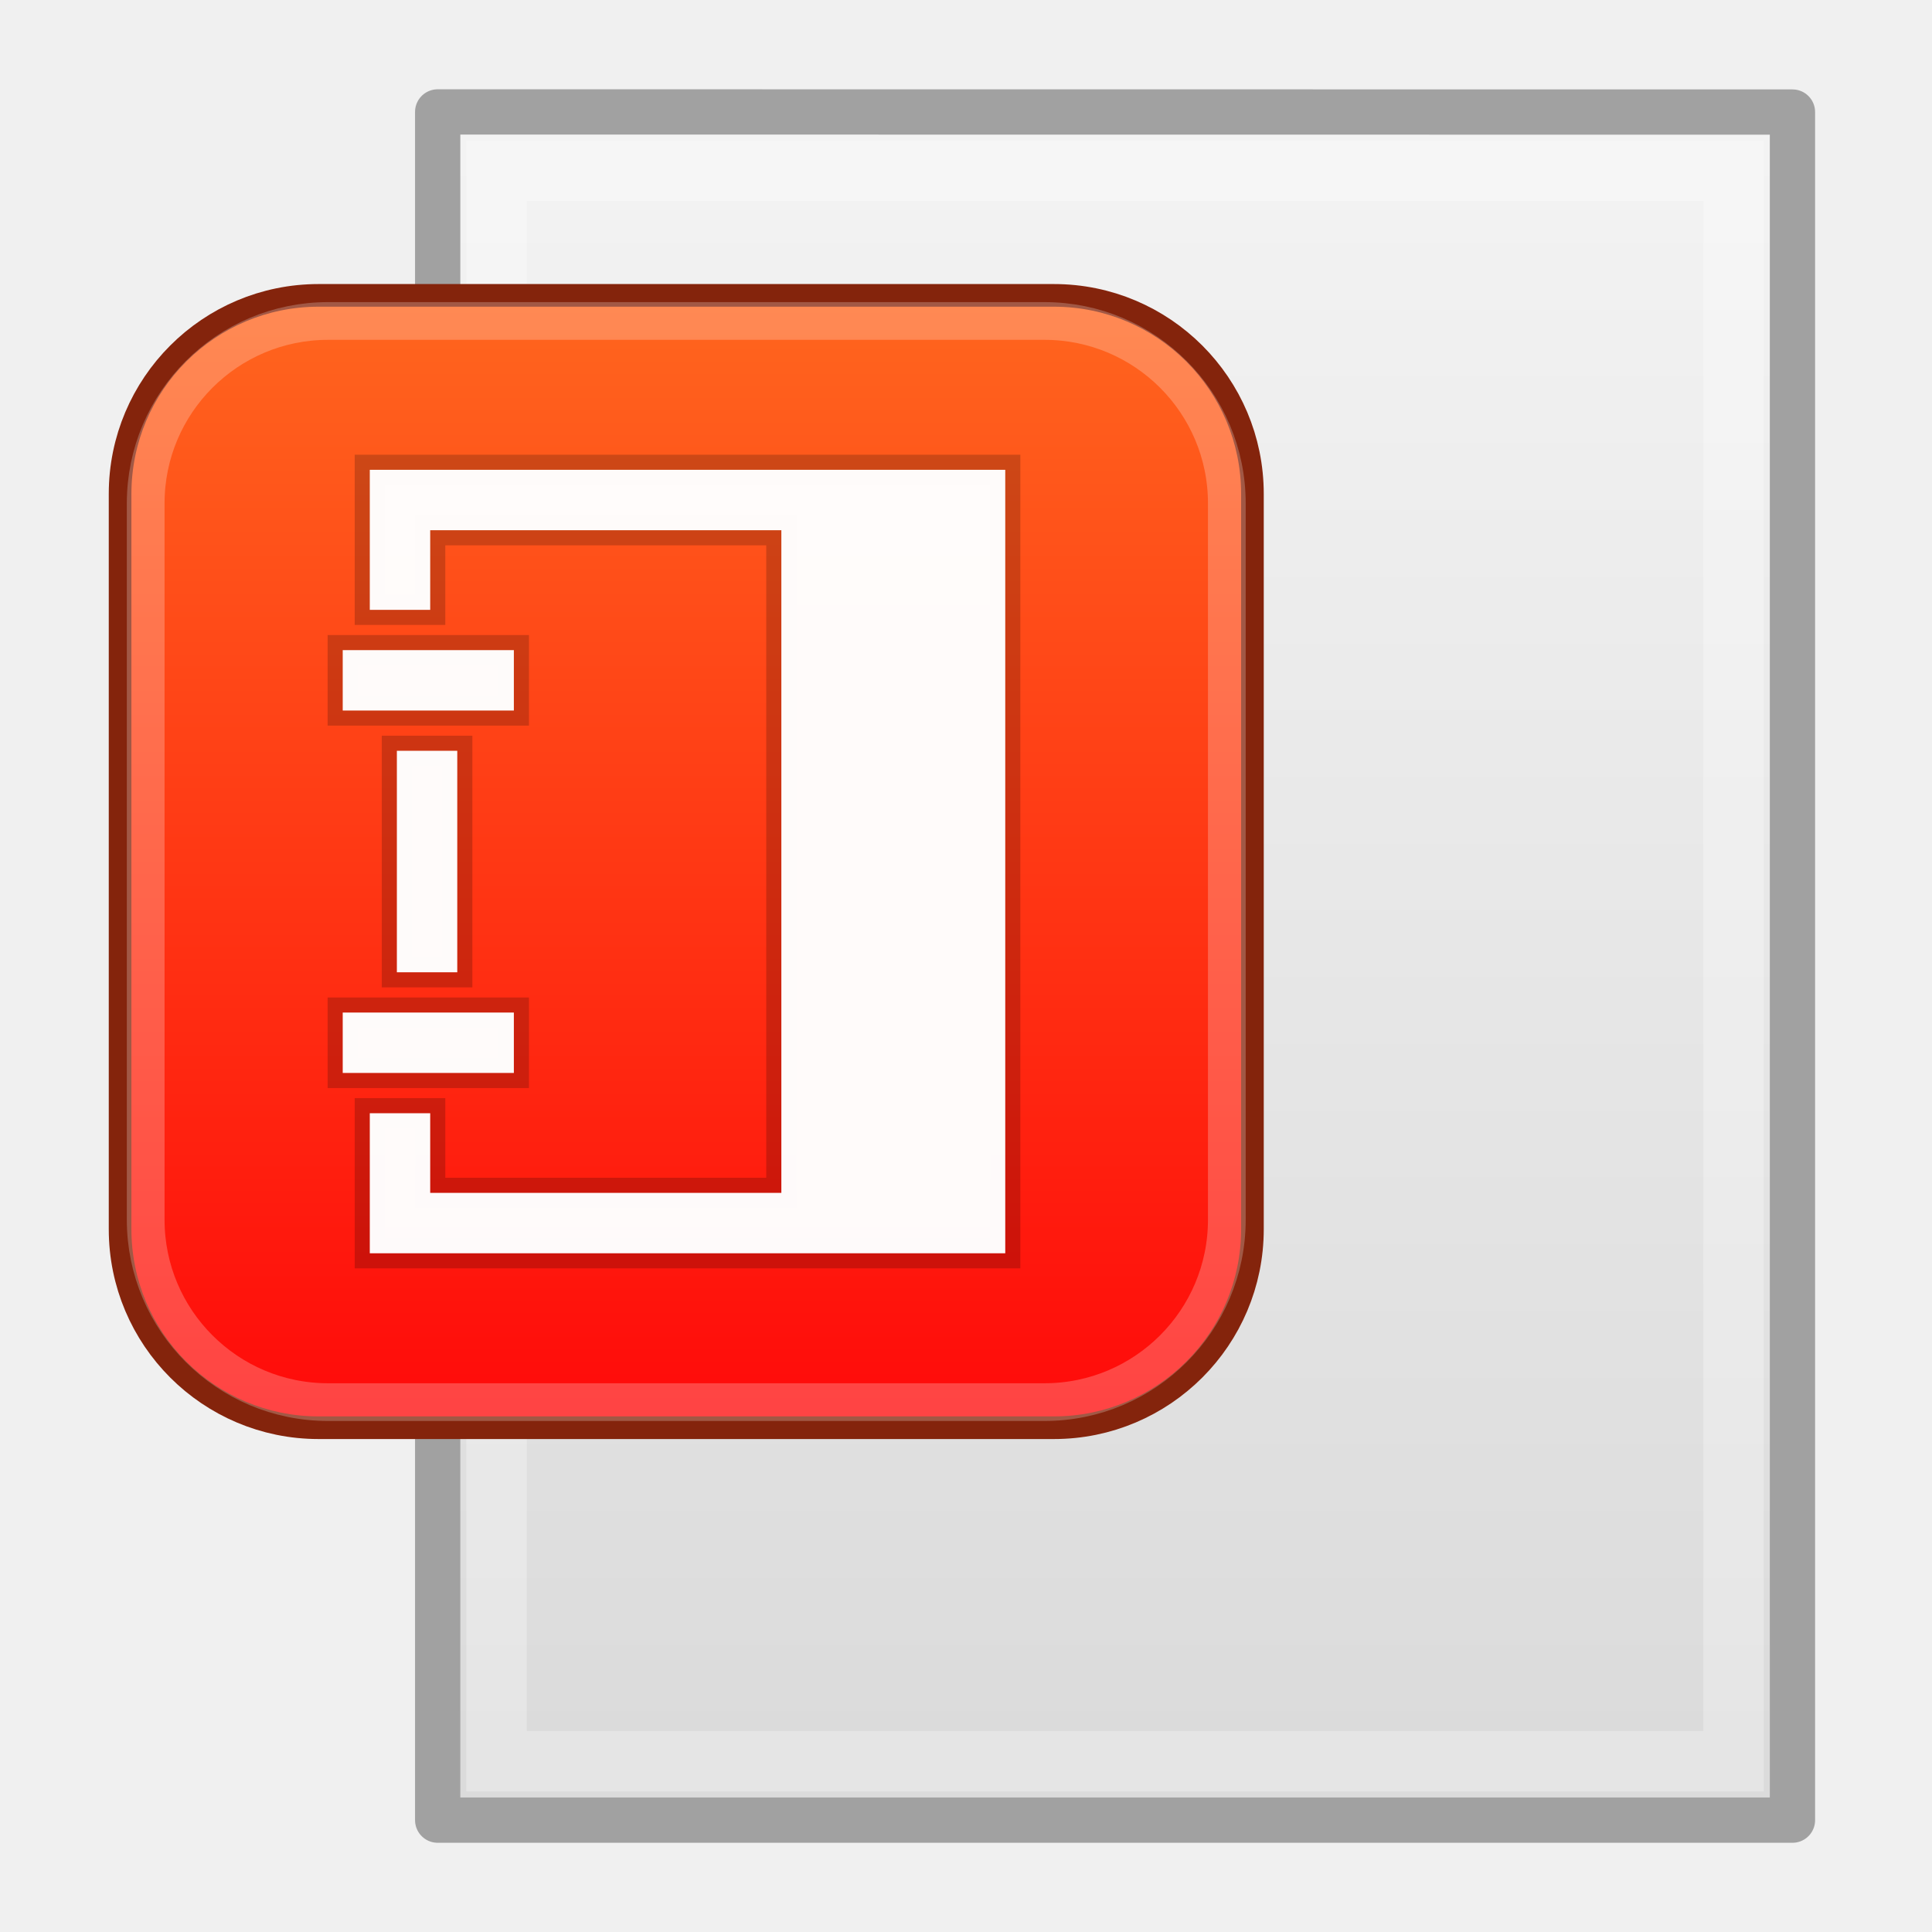
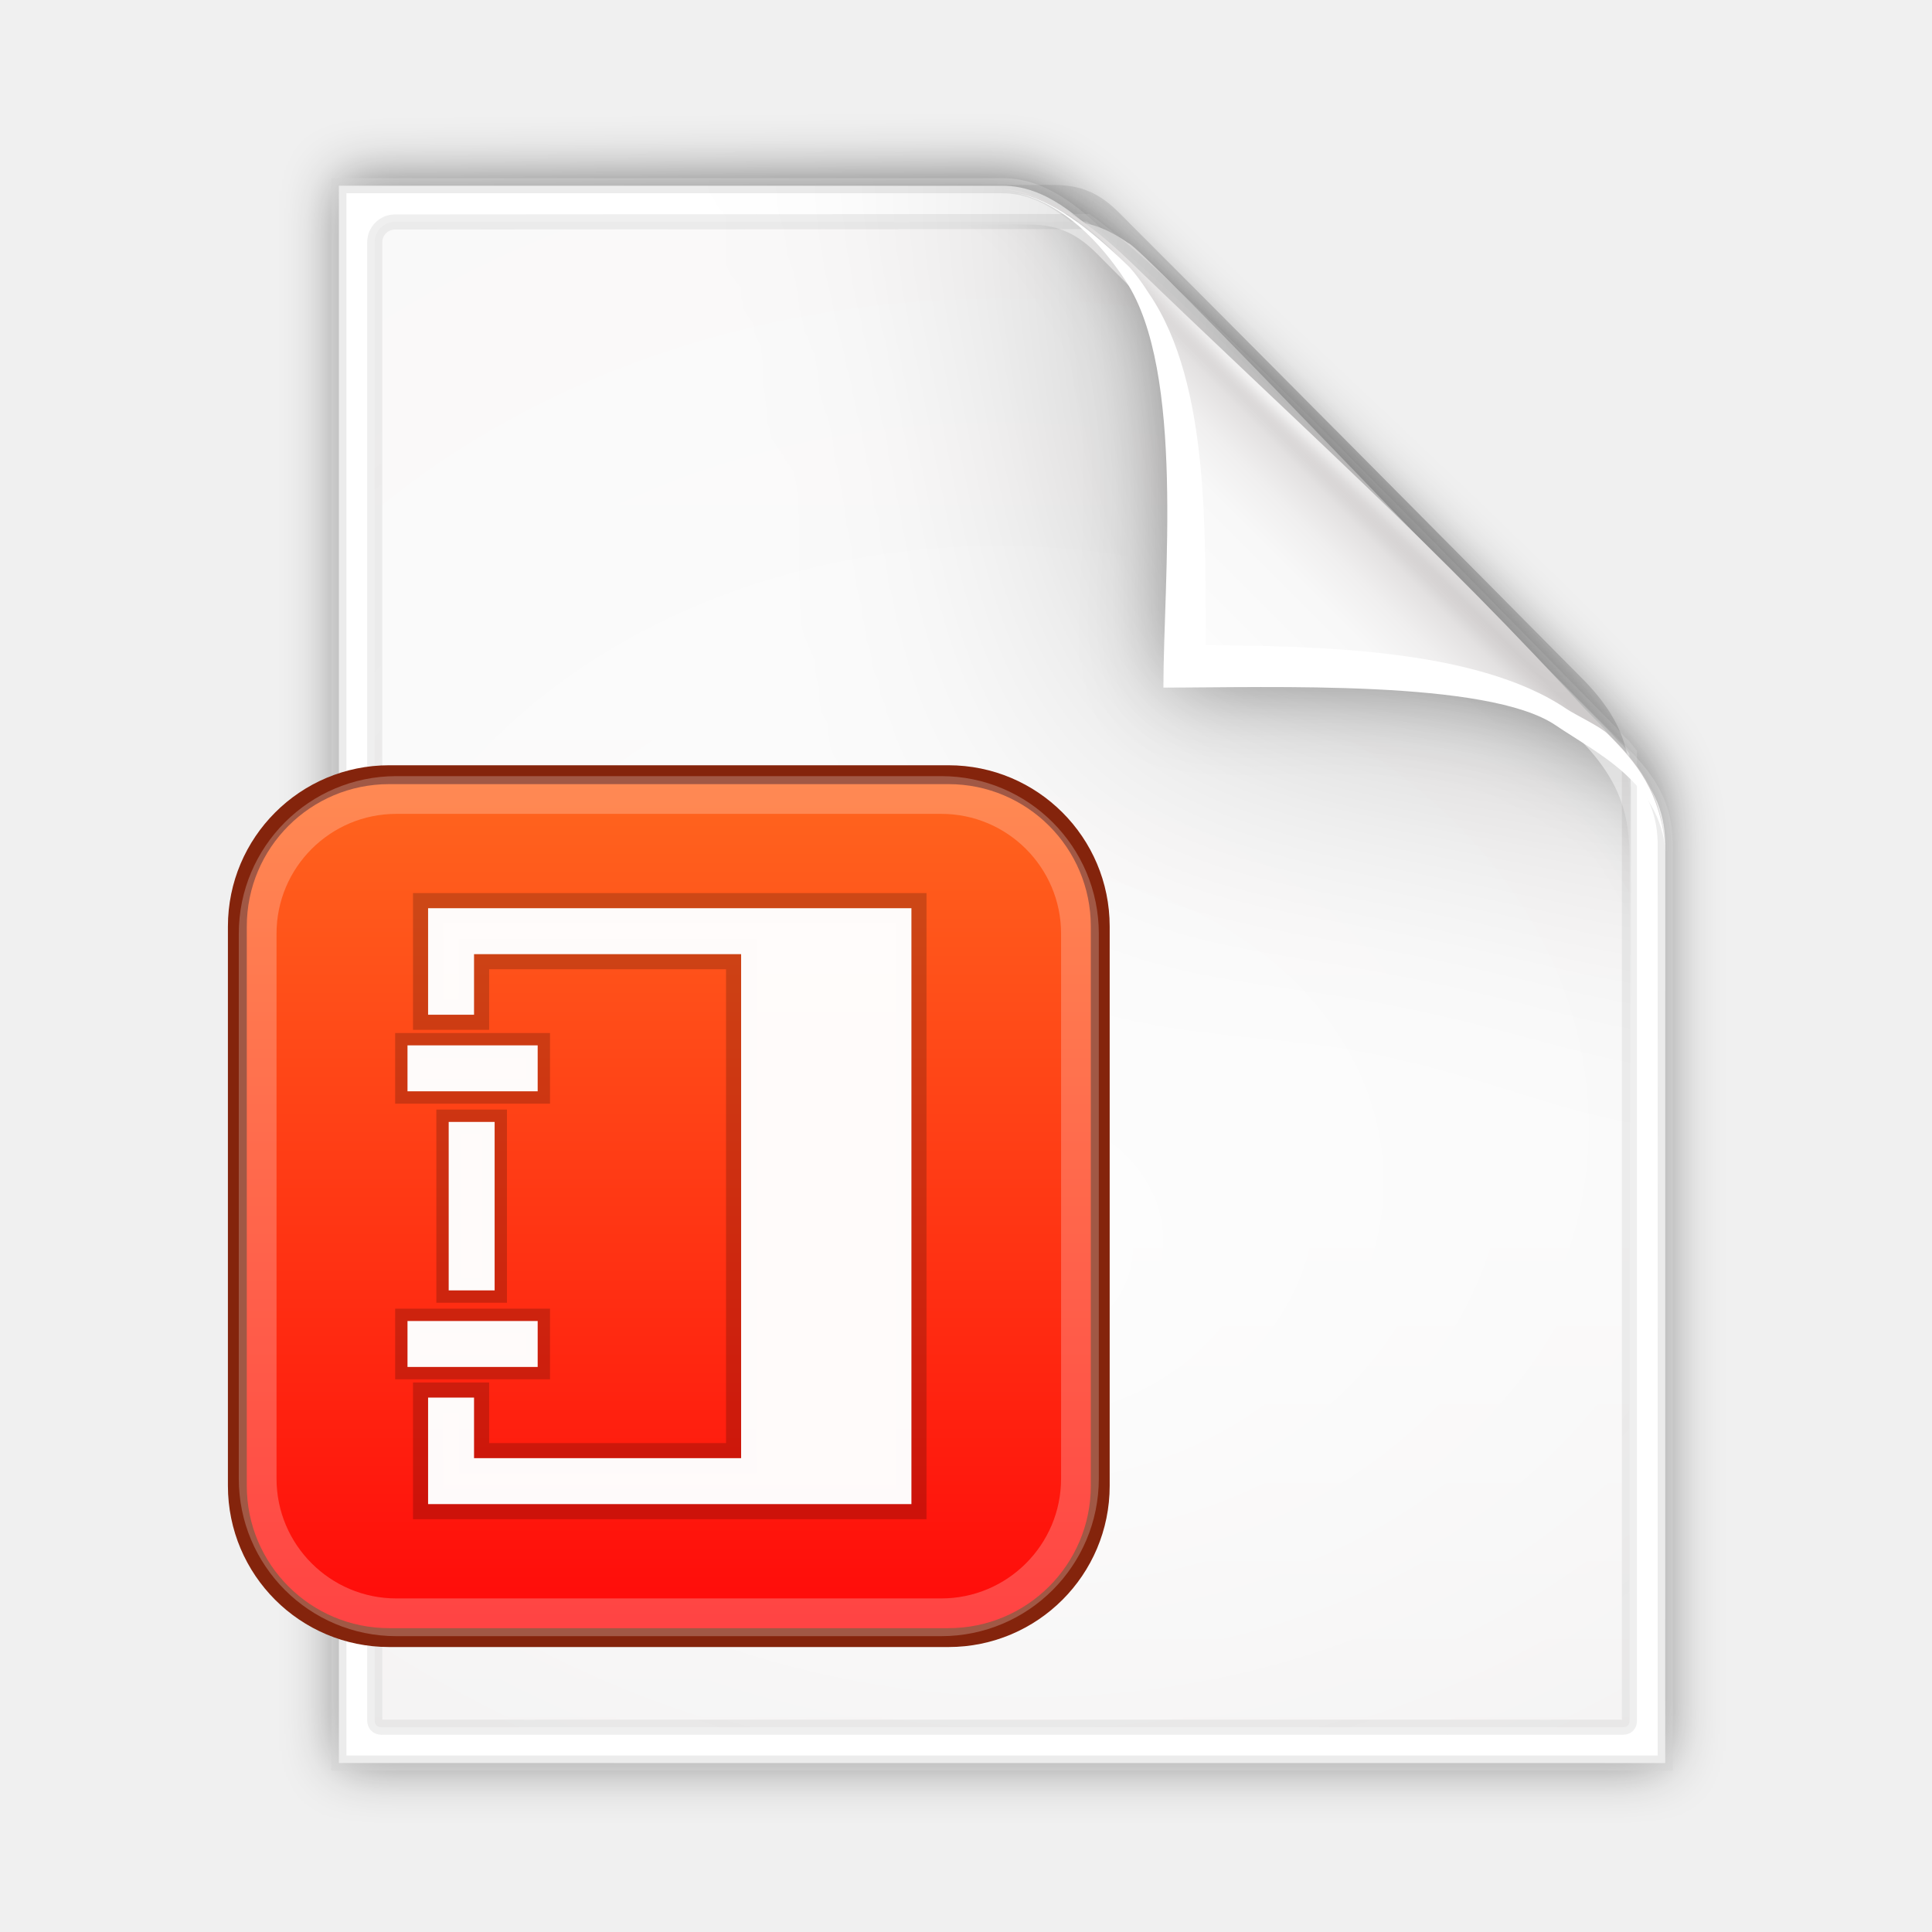
<svg xmlns="http://www.w3.org/2000/svg" xmlns:xlink="http://www.w3.org/1999/xlink" width="256" height="256" viewBox="0 0 67.733 67.733" version="1.1" id="svg8">
  <defs id="defs2">
    <linearGradient id="linearGradient6516">
      <stop style="stop-color:#ff651e;stop-opacity:1" offset="0" id="stop6512" />
      <stop style="stop-color:#ff0a0a;stop-opacity:1" offset="1" id="stop6514" />
    </linearGradient>
    <filter style="color-interpolation-filters:sRGB;" id="filter6952">
      <feFlood flood-opacity="0.396" flood-color="rgb(0,0,0)" result="flood" id="feFlood6942" />
      <feComposite in="flood" in2="SourceGraphic" operator="in" result="composite1" id="feComposite6944" />
      <feGaussianBlur in="composite1" stdDeviation="2" result="blur" id="feGaussianBlur6946" />
      <feOffset dx="0" dy="0" result="offset" id="feOffset6948" />
      <feComposite in="SourceGraphic" in2="offset" operator="over" result="composite2" id="feComposite6950" />
    </filter>
-     <linearGradient xlink:href="#linearGradient6516" id="linearGradient847" x1="3.213" y1="233.949" x2="3.213" y2="293.224" gradientUnits="userSpaceOnUse" gradientTransform="matrix(1.05,0,0,1.05,-0.6259689,-13.63238)" />
+     <linearGradient xlink:href="#linearGradient6516" id="linearGradient847" x1="3.213" y1="233.949" x2="3.213" y2="293.224" gradientUnits="userSpaceOnUse" gradientTransform="matrix(0.6107432,0,0,0.6107472,2.589999,99.43783)" />
    <linearGradient x1="302.857" y1="366.648" x2="302.857" y2="609.505" id="linearGradient3027" xlink:href="#linearGradient5048" gradientUnits="userSpaceOnUse" gradientTransform="matrix(0.09478704,0,0,0.01705506,3.591318,285.6314)" />
    <linearGradient id="linearGradient5048">
      <stop id="stop5050" style="stop-color:#000000;stop-opacity:0" offset="0" />
      <stop id="stop5056" style="stop-color:#000000;stop-opacity:1" offset="0.5" />
      <stop id="stop5052" style="stop-color:#000000;stop-opacity:0" offset="1" />
    </linearGradient>
    <radialGradient cx="605.714" cy="486.648" r="117.143" fx="605.714" fy="486.648" id="radialGradient3024" xlink:href="#linearGradient5060" gradientUnits="userSpaceOnUse" gradientTransform="matrix(-0.03243802,0,0,0.01705506,34.51489,285.6315)" />
    <linearGradient id="linearGradient5060">
      <stop id="stop5062" style="stop-color:#000000;stop-opacity:1" offset="0" />
      <stop id="stop5064" style="stop-color:#000000;stop-opacity:0" offset="1" />
    </linearGradient>
    <radialGradient cx="605.714" cy="486.648" r="117.143" fx="605.714" fy="486.648" id="radialGradient3021" xlink:href="#linearGradient5060" gradientUnits="userSpaceOnUse" gradientTransform="matrix(0.03243802,0,0,0.01705506,41.18523,285.6315)" />
    <linearGradient x1="25.132" y1="0.985" x2="25.132" y2="47.013" id="linearGradient3016" xlink:href="#linearGradient3600-4" gradientUnits="userSpaceOnUse" gradientTransform="matrix(1.301753,0,0,1.259969,6.607966,230.7188)" />
    <linearGradient id="linearGradient3600-4">
      <stop id="stop3602-7" style="stop-color:#f4f4f4;stop-opacity:1" offset="0" />
      <stop id="stop3604-6" style="stop-color:#dbdbdb;stop-opacity:1" offset="1" />
    </linearGradient>
    <linearGradient x1="24" y1="6.185" x2="24" y2="41.815" id="linearGradient3013" xlink:href="#linearGradient3977" gradientUnits="userSpaceOnUse" gradientTransform="matrix(1.175418,0,0,1.511252,9.639989,226.621)" />
    <linearGradient id="linearGradient3977">
      <stop id="stop3979" style="stop-color:#ffffff;stop-opacity:1" offset="0" />
      <stop id="stop3981" style="stop-color:#ffffff;stop-opacity:0.235" offset="0" />
      <stop id="stop3983" style="stop-color:#ffffff;stop-opacity:0.157" offset="1" />
      <stop id="stop3985" style="stop-color:#ffffff;stop-opacity:0.392" offset="1" />
    </linearGradient>
    <linearGradient xlink:href="#linearGradient3104-6" id="linearGradient3148" gradientUnits="userSpaceOnUse" gradientTransform="matrix(1.098945,0,0,1.221255,86.04077,228.1154)" x1="-51.786" y1="50.786" x2="-51.786" y2="2.906" />
    <linearGradient id="linearGradient3104-6">
      <stop offset="0" style="stop-color:#000000;stop-opacity:0.318" id="stop3106-3" />
      <stop offset="1" style="stop-color:#000000;stop-opacity:0.24" id="stop3108-9" />
    </linearGradient>
    <linearGradient gradientTransform="matrix(0.09487857,0,0,0.01707152,5.320117,285.5948)" gradientUnits="userSpaceOnUse" xlink:href="#linearGradient5048" id="linearGradient3027-1" y2="609.505" x2="302.857" y1="366.648" x1="302.857" />
    <radialGradient gradientTransform="matrix(-0.03246935,0,0,0.01707152,36.27355,285.5949)" gradientUnits="userSpaceOnUse" xlink:href="#linearGradient5060" id="radialGradient3024-7" fy="486.648" fx="605.714" r="117.143" cy="486.648" cx="605.714" />
    <radialGradient gradientTransform="matrix(0.03246935,0,0,0.01707152,42.95033,285.5949)" gradientUnits="userSpaceOnUse" xlink:href="#linearGradient5060" id="radialGradient3021-9" fy="486.648" fx="605.714" r="117.143" cy="486.648" cx="605.714" />
    <linearGradient gradientTransform="matrix(1.30301,0,0,1.261185,8.339711,230.6292)" gradientUnits="userSpaceOnUse" xlink:href="#linearGradient3600-4" id="linearGradient3016-7" y2="47.013" x2="25.132" y1="0.985" x1="25.132" />
    <linearGradient y2="2.906" x2="-51.786" y1="50.786" x1="-51.786" gradientTransform="matrix(1.092833,0,0,1.217579,87.434,228.0382)" gradientUnits="userSpaceOnUse" id="linearGradient3148-4" xlink:href="#linearGradient3104-6" />
    <linearGradient gradientTransform="matrix(2.072975,0,0,2.072975,0.2625355,219.2128)" gradientUnits="userSpaceOnUse" xlink:href="#linearGradient3104" id="linearGradient3175" y2="6.042" x2="21.982" y1="36.042" x1="21.982" />
    <linearGradient id="linearGradient3104">
      <stop offset="0" style="stop-color:#aaaaaa;stop-opacity:1" id="stop3106" />
      <stop offset="1" style="stop-color:#c8c8c8;stop-opacity:1" id="stop3108" />
    </linearGradient>
    <linearGradient x1="302.857" y1="366.648" x2="302.857" y2="609.505" id="linearGradient3027-3" xlink:href="#linearGradient5048" gradientUnits="userSpaceOnUse" gradientTransform="matrix(0.08420294,0,0,0.01515066,1.556175,283.7709)" />
    <radialGradient cx="605.714" cy="486.648" r="117.143" fx="605.714" fy="486.648" id="radialGradient3024-0" xlink:href="#linearGradient5060" gradientUnits="userSpaceOnUse" gradientTransform="matrix(-0.02881593,0,0,0.01515066,29.02676,283.7709)" />
    <radialGradient cx="605.714" cy="486.648" r="117.143" fx="605.714" fy="486.648" id="radialGradient3021-2" xlink:href="#linearGradient5060" gradientUnits="userSpaceOnUse" gradientTransform="matrix(0.02881593,0,0,0.01515066,34.95227,283.7709)" />
    <linearGradient x1="25.132" y1="0.985" x2="25.132" y2="47.013" id="linearGradient3016-6" xlink:href="#linearGradient3600-4" gradientUnits="userSpaceOnUse" gradientTransform="matrix(1.169867,0,0,1.132316,3.91271,234.657)" />
    <linearGradient x1="24" y1="6.185" x2="24" y2="41.815" id="linearGradient3013-5" xlink:href="#linearGradient3977" gradientUnits="userSpaceOnUse" gradientTransform="matrix(1.044169,0,0,1.342503,6.929477,231.3496)" />
    <linearGradient xlink:href="#linearGradient3104-6" id="linearGradient3148-3" gradientUnits="userSpaceOnUse" gradientTransform="matrix(0.9762348,0,0,1.084887,74.79922,232.6772)" x1="-51.786" y1="50.786" x2="-51.786" y2="2.906" />
+     <filter id="filter4123">
+       <feGaussianBlur stdDeviation="2.028" id="feGaussianBlur4125" />
+     </filter>
+     <filter id="filter4111">
+       <feGaussianBlur stdDeviation="1.562" id="feGaussianBlur4113" />
+     </filter>
+     <linearGradient xlink:href="#linearGradient4518-3" id="linearGradient4524-4" x1="72" y1="0" x2="72" y2="116.401" gradientUnits="userSpaceOnUse" gradientTransform="matrix(0.4713045,0,0,-0.4713045,5.597542,293.5913)" />
+     <linearGradient id="linearGradient4518-3">
+       <stop style="stop-color:#eeecec;stop-opacity:1" offset="0" id="stop4520-1" />
+       <stop id="stop5969-4" offset="0.4" style="stop-color:#f4f4f4;stop-opacity:1" />
+       <stop style="stop-color:#f6f5f5;stop-opacity:1" offset="1" id="stop4522-9" />
+     </linearGradient>
+     <radialGradient xlink:href="#linearGradient5982-7" id="radialGradient5988-0" cx="64" cy="64.004" fx="63.793" fy="47.275" r="47.5" gradientTransform="matrix(0.7937759,0.03972869,0.03245562,-0.6484606,-17.11792,302.3874)" gradientUnits="userSpaceOnUse" />
+     <linearGradient id="linearGradient5982-7">
+       <stop style="stop-color:#ffffff;stop-opacity:1;" offset="0" id="stop5984-8" />
+       <stop style="stop-color:#ffffff;stop-opacity:0.434" offset="1" id="stop5986-6" />
+     </linearGradient>
+     <clipPath clipPathUnits="userSpaceOnUse" id="clipPath6093-7">
+       <path id="path6095-4" d="m 17,8 0.783,110 h 57.5 c 1.675,0 3.119,0.181 4.9,-1.6 C 88.981,107.602 99.94,96.548 107.199,89.224 109.64,86.761 110,84.753 110,82.5 V 8 Z" style="fill:#ffffff;fill-opacity:1" />
+     </clipPath>
+     <filter style="color-interpolation-filters:sRGB" id="filter6171-8" x="-0.479" width="1.957" y="-0.513" height="2.026">
+       <feGaussianBlur stdDeviation="10.141" id="feGaussianBlur6173-8" />
+     </filter>
+     <clipPath clipPathUnits="userSpaceOnUse" id="clipPath905">
+       <path id="path903" d="m 17,8 0.783,110 h 57.5 c 1.675,0 3.119,0.181 4.9,-1.6 C 88.981,107.602 99.94,96.548 107.199,89.224 109.64,86.761 110,84.753 110,82.5 V 8 Z" style="fill:#ffffff;fill-opacity:1" />
+     </clipPath>
+     <filter style="color-interpolation-filters:sRGB" id="filter6118-4" x="-0.113" width="1.225" y="-0.121" height="1.241">
+       <feGaussianBlur stdDeviation="2.386" id="feGaussianBlur6120-3" />
+     </filter>
+     <linearGradient xlink:href="#linearGradient3897-7" id="linearGradient3895-3" gradientUnits="userSpaceOnUse" gradientTransform="matrix(0.6343368,0,0,-0.6343368,-12.38489,311.722)" x1="86.738" y1="93.621" x2="95.182" y2="102.066" />
+     <linearGradient id="linearGradient3897-7">
+       <stop style="stop-color:#fcfcfc;stop-opacity:1" offset="0" id="stop3899-4" />
+       <stop id="stop3901-5" offset="0.523" style="stop-color:#f8f8f8;stop-opacity:1" />
+       <stop style="stop-color:#f0efef;stop-opacity:1;" offset="0.723" id="stop3903-2" />
+       <stop style="stop-color:#e3e1e1;stop-opacity:1;" offset="0.89" id="stop3905-5" />
+       <stop style="stop-color:#cecbcb;stop-opacity:1" offset="1" id="stop3907-4" />
+     </linearGradient>
+     <radialGradient xlink:href="#linearGradient3913-5" id="radialGradient3919-5" cx="90.75" cy="110.253" fx="90.75" fy="110.253" r="18.75" gradientTransform="matrix(1.306735,0,0,1.306735,-27.83617,-33.81844)" gradientUnits="userSpaceOnUse" />
+     <linearGradient id="linearGradient3913-5">
+       <stop style="stop-color:#ffffff;stop-opacity:1;" offset="0" id="stop3915-4" />
+       <stop style="stop-color:#ffffff;stop-opacity:0;" offset="1" id="stop3917-7" />
+     </linearGradient>
+     <clipPath clipPathUnits="userSpaceOnUse" id="clipPath3889-6">
+       <path id="path3891-5" d="m 112,82.503 c 0,4.465 -2.797,6.41 -5.28,8.094 -5.109,3.465 -14.939,3.325 -20.72,3.406 -0.081,5.781 0.166,15.505 -3.299,20.613 -1.684,2.482 -5.291,5.387 -8.201,5.387 2.318,0 4.743,-1.335 7.584,-4.085 9.142,-8.849 17.367,-16.135 25.673,-25.298 C 109.676,88.504 112,86.979 112,82.503 Z" style="fill:url(#linearGradient3893);fill-opacity:1;stroke:none" />
+     </clipPath>
+     <filter style="color-interpolation-filters:sRGB" id="filter3909-6">
+       <feGaussianBlur stdDeviation="0.43" id="feGaussianBlur3911-9" />
+     </filter>
  </defs>
  <g id="layer1" transform="translate(0,-229.2667)">
-     <g id="g1060" transform="matrix(1.122475,0,0,1.122483,3.184644,-32.71919)" style="stroke-width:1.886;stroke-miterlimit:4;stroke-dasharray:none">
-       <path style="display:inline;fill:url(#linearGradient3016-6);fill-opacity:1;stroke:none;stroke-width:1.908;stroke-miterlimit:4;stroke-dasharray:none" id="path4160-3" d="m 11.517,237.513 c 9.383,0 40.945,0.003 40.945,0.003 l 4.9e-5,52.109 c 0,0 -27.297,0 -40.945,0 0,-17.371 0,-34.742 0,-52.112 z" />
-       <path style="fill:none;stroke:#ffffff;stroke-width:1.886;stroke-linecap:round;stroke-linejoin:miter;stroke-miterlimit:4;stroke-dasharray:none;stroke-dashoffset:0;stroke-opacity:0.29" id="rect6741-1" d="M 51.307,288.406 H 12.672 v -49.673 h 38.634 z" />
-       <path d="m 10.833,236.894 c 9.696,0 42.314,0.004 42.314,0.004 l 4e-5,53.349 c 0,0 -28.209,0 -42.314,0 0,-17.784 0,-35.568 0,-53.352 z" id="path4160-6-1" style="display:inline;fill:none;stroke:#a1a1a1;stroke-width:1.414;stroke-linecap:butt;stroke-linejoin:round;stroke-miterlimit:4;stroke-dasharray:none;stroke-dashoffset:0;stroke-opacity:1" />
-     </g>
-     <g id="g903" transform="matrix(0.625082,0,0,0.625086,2.889944,94.99014)">
-       <rect ry="10.5" y="232.014" x="2.747" height="62.239" width="62.239" id="rect831" style="fill:url(#linearGradient847);fill-opacity:1;stroke:#84240c;stroke-width:2.54;stroke-linecap:round;stroke-miterlimit:10;stroke-dasharray:none;stroke-opacity:1;paint-order:stroke markers fill" />
-       <g style="fill:#ffffff;fill-opacity:0.98;stroke:#000000;stroke-width:1.88;stroke-linecap:round;stroke-miterlimit:4;stroke-dasharray:none;stroke-opacity:0.196;paint-order:markers stroke fill" transform="matrix(0.9004501,0,0,0.9004501,6.455675,27.77347)" id="g6485">
-         <rect x="12.416" y="254.482" width="3.762" height="13.796" id="rect5873" style="fill:#ffffff;fill-opacity:0.98;stroke:#000000;stroke-width:1.88;stroke-linecap:round;stroke-miterlimit:4;stroke-dasharray:none;stroke-opacity:0.196;paint-order:markers stroke fill" />
-         <polygon style="fill:#ffffff;fill-opacity:0.98;stroke:#000000;stroke-width:2.999;stroke-linecap:round;stroke-miterlimit:4;stroke-dasharray:none;stroke-opacity:0.196;paint-order:markers stroke fill" transform="matrix(0.6270729,0,0,0.6270729,-2.520629,230.0266)" points="84.25,88.91 84.25,11.09 21.13,11.09 21.13,25 27.13,25 27.13,17.09 62.01,17.09 62.01,82.91 27.13,82.91 27.13,75 21.13,75 21.13,88.91 " id="polygon5875" />
-         <rect x="9.043" y="248.212" width="10.66" height="3.762" id="rect5877" style="fill:#ffffff;fill-opacity:0.98;stroke:#000000;stroke-width:1.88;stroke-linecap:round;stroke-miterlimit:4;stroke-dasharray:none;stroke-opacity:0.196;paint-order:markers stroke fill" />
-         <rect x="9.043" y="270.786" width="10.66" height="3.762" id="rect5879" style="fill:#ffffff;fill-opacity:0.98;stroke:#000000;stroke-width:1.88;stroke-linecap:round;stroke-miterlimit:4;stroke-dasharray:none;stroke-opacity:0.196;paint-order:markers stroke fill" />
+     <path transform="matrix(0.4713045,0,0,-0.4713045,5.597543,293.5913)" id="path5990" d="M 13.333,5.336 V 123.167 L 63.188,123.6 c 2.115,0.018 4.529,-1.772 7,-4.25 0.712,-0.714 1.441,-1.394 2.156,-2.094 0.416,-0.406 0.832,-0.814 1.25,-1.219 7.774,-7.41 26.983,-25.123 34.219,-33.1 0.421,-0.421 0.812,-0.811 1.156,-1.188 1.464,-1.498 2.762,-2.838 2.994,-5.862 L 112,75.156 111.997,5.336 Z" style="opacity:0.456;fill:#000000;fill-opacity:1;stroke-width:1.886;stroke-miterlimit:4;stroke-dasharray:none;filter:url(#filter4123)" />
+     <path transform="matrix(0.4441303,0,0,-0.4441303,7.350784,291.7739)" style="fill:#000000;fill-opacity:0.847;stroke-width:1.886;stroke-miterlimit:4;stroke-dasharray:none;filter:url(#filter4111)" d="m 13.333,5.336 v 118.33 l 49.332,0.3 c 1.528,0 3.657,-0.984 6.388,-2.834 C 82.176,111.574 97.497,91.89 108.75,80.5 110.493,78.757 112,77.463 112,73.3 L 111.997,5.336 Z" id="path3722" />
+     <path id="path34" d="M 11.881,291.076 V 235.778 h 23.25 c 0.79,0 1.845,0.266 3.299,1.697 4.18,4.112 15.117,14.855 18.538,18.307 1.15,1.161 1.414,2.107 1.414,3.169 l -0.002,32.126 z" style="fill:#ffffff;fill-opacity:1;stroke:#d3d3d3;stroke-width:0.529;stroke-miterlimit:4;stroke-dasharray:none;stroke-opacity:0.435" />
+     <path id="path3967" d="m 13.374,289.821 c -0.16,0 -0.236,-0.111 -0.236,-0.236 v -51.829 c 0,-0.387 0.32,-0.707 0.707,-0.707 h 22.947 c 0.025,0 0.382,-0.011 0.707,-0.015 0.838,0.019 1.476,0.355 2.053,0.751 0.496,0.137 12.245,12.546 16.544,16.877 0.642,0.647 1.03,1.861 1.03,2.307 l 2.7e-5,32.615 c 0,0.152 -0.077,0.236 -0.236,0.236 z" style="fill:url(#linearGradient4524-4);fill-opacity:1;stroke-width:0.471;stroke-miterlimit:4;stroke-dasharray:none" />
+     <path style="opacity:0.847;fill:url(#radialGradient5988-0);fill-opacity:1;stroke:#d3d3d3;stroke-width:0.529;stroke-miterlimit:4;stroke-dasharray:none;stroke-opacity:0.435" d="m 13.374,289.821 c -0.16,0 -0.236,-0.111 -0.236,-0.236 v -51.829 c 0,-0.387 0.32,-0.707 0.707,-0.707 l 22.387,-0.015 c 0.025,-2e-5 1.543,0.004 1.868,-4e-5 3.083,2.123 14.124,13.646 18.34,17.888 0.696,0.781 0.216,0.174 0.685,0.758 l 3.1e-5,33.904 c 0,0.152 -0.077,0.236 -0.236,0.236 z" id="path5980" />
+     <path transform="matrix(0.6020539,0,0,-0.6020539,-9.048851,306.794)" id="path6153" d="m 114.4,82.503 c 0,4.465 -4.997,5.91 -7.48,7.594 -5.109,3.465 -18.362,-1.446 -24.143,-1.365 -0.081,5.781 3.372,20.976 -0.093,26.085 -1.684,2.482 -5.573,8.687 -8.484,8.687 -2.091,1.534 3.488,8.211 6.735,5.32 9.502,-8.461 35.132,-30.023 43.351,-39.263 2.04,-2.294 -4.905,-9.845 -9.886,-7.057 z" style="opacity:0.347;fill:#000000;fill-opacity:1;stroke:none;stroke-width:1.886;stroke-miterlimit:4;stroke-dasharray:none;filter:url(#filter6171-8)" clip-path="url(#clipPath6093-7)" />
+     <path transform="matrix(0.6268238,0,0,-0.6268238,-11.82354,311.1033)" clip-path="url(#clipPath6093-7)" style="opacity:0.401;fill:#000000;fill-opacity:1;stroke:none;stroke-width:1.886;stroke-miterlimit:4;stroke-dasharray:none;filter:url(#filter6118-4)" d="m 113.9,82.503 c 0,4.465 -5.097,6.01 -7.58,7.694 -5.109,3.465 -16.139,2.125 -21.92,2.206 -0.081,5.781 1.666,17.305 -1.799,22.413 -1.684,2.482 -4.691,7.987 -7.601,7.987 -2.091,1.534 3.488,11.211 6.735,8.32 9.502,-8.461 45.999,-30.201 54.218,-39.442 2.04,-2.294 -17.072,-11.966 -22.053,-9.178 z" id="path6081" />
+     <path id="path6011" d="m 58.381,259.388 c 0,-2.799 -1.754,-4.018 -3.309,-5.073 -3.202,-2.172 -9.403,-2.148 -13.027,-2.199 -0.051,-3.624 0.143,-9.655 -2.029,-12.857 -1.055,-1.556 -3.316,-3.377 -5.14,-3.377 1.453,0 2.973,0.837 4.754,2.56 5.73,5.547 10.886,10.114 16.093,15.857 1.203,1.327 2.659,2.283 2.659,5.088 z" style="fill:url(#linearGradient3895-3);fill-opacity:1;stroke:none;stroke-width:0.471;stroke-miterlimit:4;stroke-dasharray:none" />
+     <path id="path6122" d="m 58.392,259.132 c -0.198,-2.444 -2.396,-3.449 -3.855,-4.439 -2.366,-1.605 -9.98,-1.32 -13.75,-1.32 0,-3.77 0.763,-11.074 -1.313,-14.245 -0.901,-1.376 -2.194,-2.733 -3.863,-3.103 1.241,0.227 2.498,1.167 3.992,2.613 0.213,0.244 0.36,0.426 0.693,0.94 2.172,3.202 1.932,8.678 1.983,12.302 3.624,0.051 9.439,0.069 12.642,2.241 0.292,0.198 1.187,0.619 1.446,0.878 0.963,0.963 1.882,2.014 2.025,4.133 z m -22.781,-23.106 c -0.099,-0.022 -0.196,-0.026 -0.294,-0.039 0.098,0.011 0.195,0.021 0.294,0.039 z" style="fill:#ffffff;fill-opacity:1;stroke:none;stroke-width:0.471;stroke-miterlimit:4;stroke-dasharray:none" />
+     <path transform="matrix(0.6268238,0,0,-0.6268238,-11.82354,311.1033)" clip-path="url(#clipPath3889-6)" id="path3873" d="M 117.315,81.861 72.639,125.348" style="fill:none;stroke:url(#radialGradient3919-5);stroke-width:1.2;stroke-linecap:butt;stroke-linejoin:miter;stroke-miterlimit:4;stroke-dasharray:none;stroke-opacity:1;filter:url(#filter3909-6)" />
+     <g id="g1023" transform="matrix(0.8173689,0,0,0.8173689,4.931281,58.69157)">
+       <rect ry="6.107" y="242.321" x="4.552" height="36.202" width="36.202" id="rect831" style="fill:url(#linearGradient847);fill-opacity:1;stroke:#84240c;stroke-width:1.619;stroke-linecap:round;stroke-miterlimit:10;stroke-dasharray:none;stroke-opacity:1;paint-order:stroke markers fill" />
+       <g style="fill:#ffffff;fill-opacity:0.98;stroke:#000000;stroke-width:2.021;stroke-linecap:round;stroke-miterlimit:4;stroke-dasharray:none;stroke-opacity:0.196;paint-order:markers stroke fill" transform="matrix(0.523756,0,0,0.5237594,6.70911,123.5221)" id="g6485">
+         <rect x="12.416" y="254.482" width="3.762" height="13.796" id="rect5873" style="fill:#ffffff;fill-opacity:0.98;stroke:#000000;stroke-width:2.021;stroke-linecap:round;stroke-miterlimit:4;stroke-dasharray:none;stroke-opacity:0.196;paint-order:markers stroke fill" />
+         <polygon style="fill:#ffffff;fill-opacity:0.98;stroke:#000000;stroke-width:3.942;stroke-linecap:round;stroke-miterlimit:4;stroke-dasharray:none;stroke-opacity:0.196;paint-order:markers stroke fill" transform="matrix(0.6270729,0,0,0.6270729,-2.520629,230.0266)" points="27.13,17.09 62.01,17.09 62.01,82.91 27.13,82.91 27.13,75 21.13,75 21.13,88.91 84.25,88.91 84.25,11.09 21.13,11.09 21.13,25 27.13,25 " id="polygon5875" />
+         <rect x="9.043" y="248.212" width="10.66" height="3.762" id="rect5877" style="fill:#ffffff;fill-opacity:0.98;stroke:#000000;stroke-width:2.021;stroke-linecap:round;stroke-miterlimit:4;stroke-dasharray:none;stroke-opacity:0.196;paint-order:markers stroke fill" />
+         <rect x="9.043" y="270.786" width="10.66" height="3.762" id="rect5879" style="fill:#ffffff;fill-opacity:0.98;stroke:#000000;stroke-width:2.021;stroke-linecap:round;stroke-miterlimit:4;stroke-dasharray:none;stroke-opacity:0.196;paint-order:markers stroke fill" />
      </g>
-       <rect ry="10.23" y="232.815" x="3.548" height="60.637" width="60.637" id="rect831-8" style="opacity:1;fill:none;fill-opacity:1;stroke:#ffffff;stroke-width:2.116;stroke-linecap:round;stroke-miterlimit:10;stroke-dasharray:none;stroke-opacity:0.235;paint-order:markers stroke fill" />
+       <rect ry="5.95" y="242.787" x="5.018" height="35.27" width="35.27" id="rect831-8" style="opacity:1;fill:none;fill-opacity:1;stroke:#ffffff;stroke-width:1.619;stroke-linecap:round;stroke-miterlimit:10;stroke-dasharray:none;stroke-opacity:0.235;paint-order:markers stroke fill" />
    </g>
  </g>
</svg>
